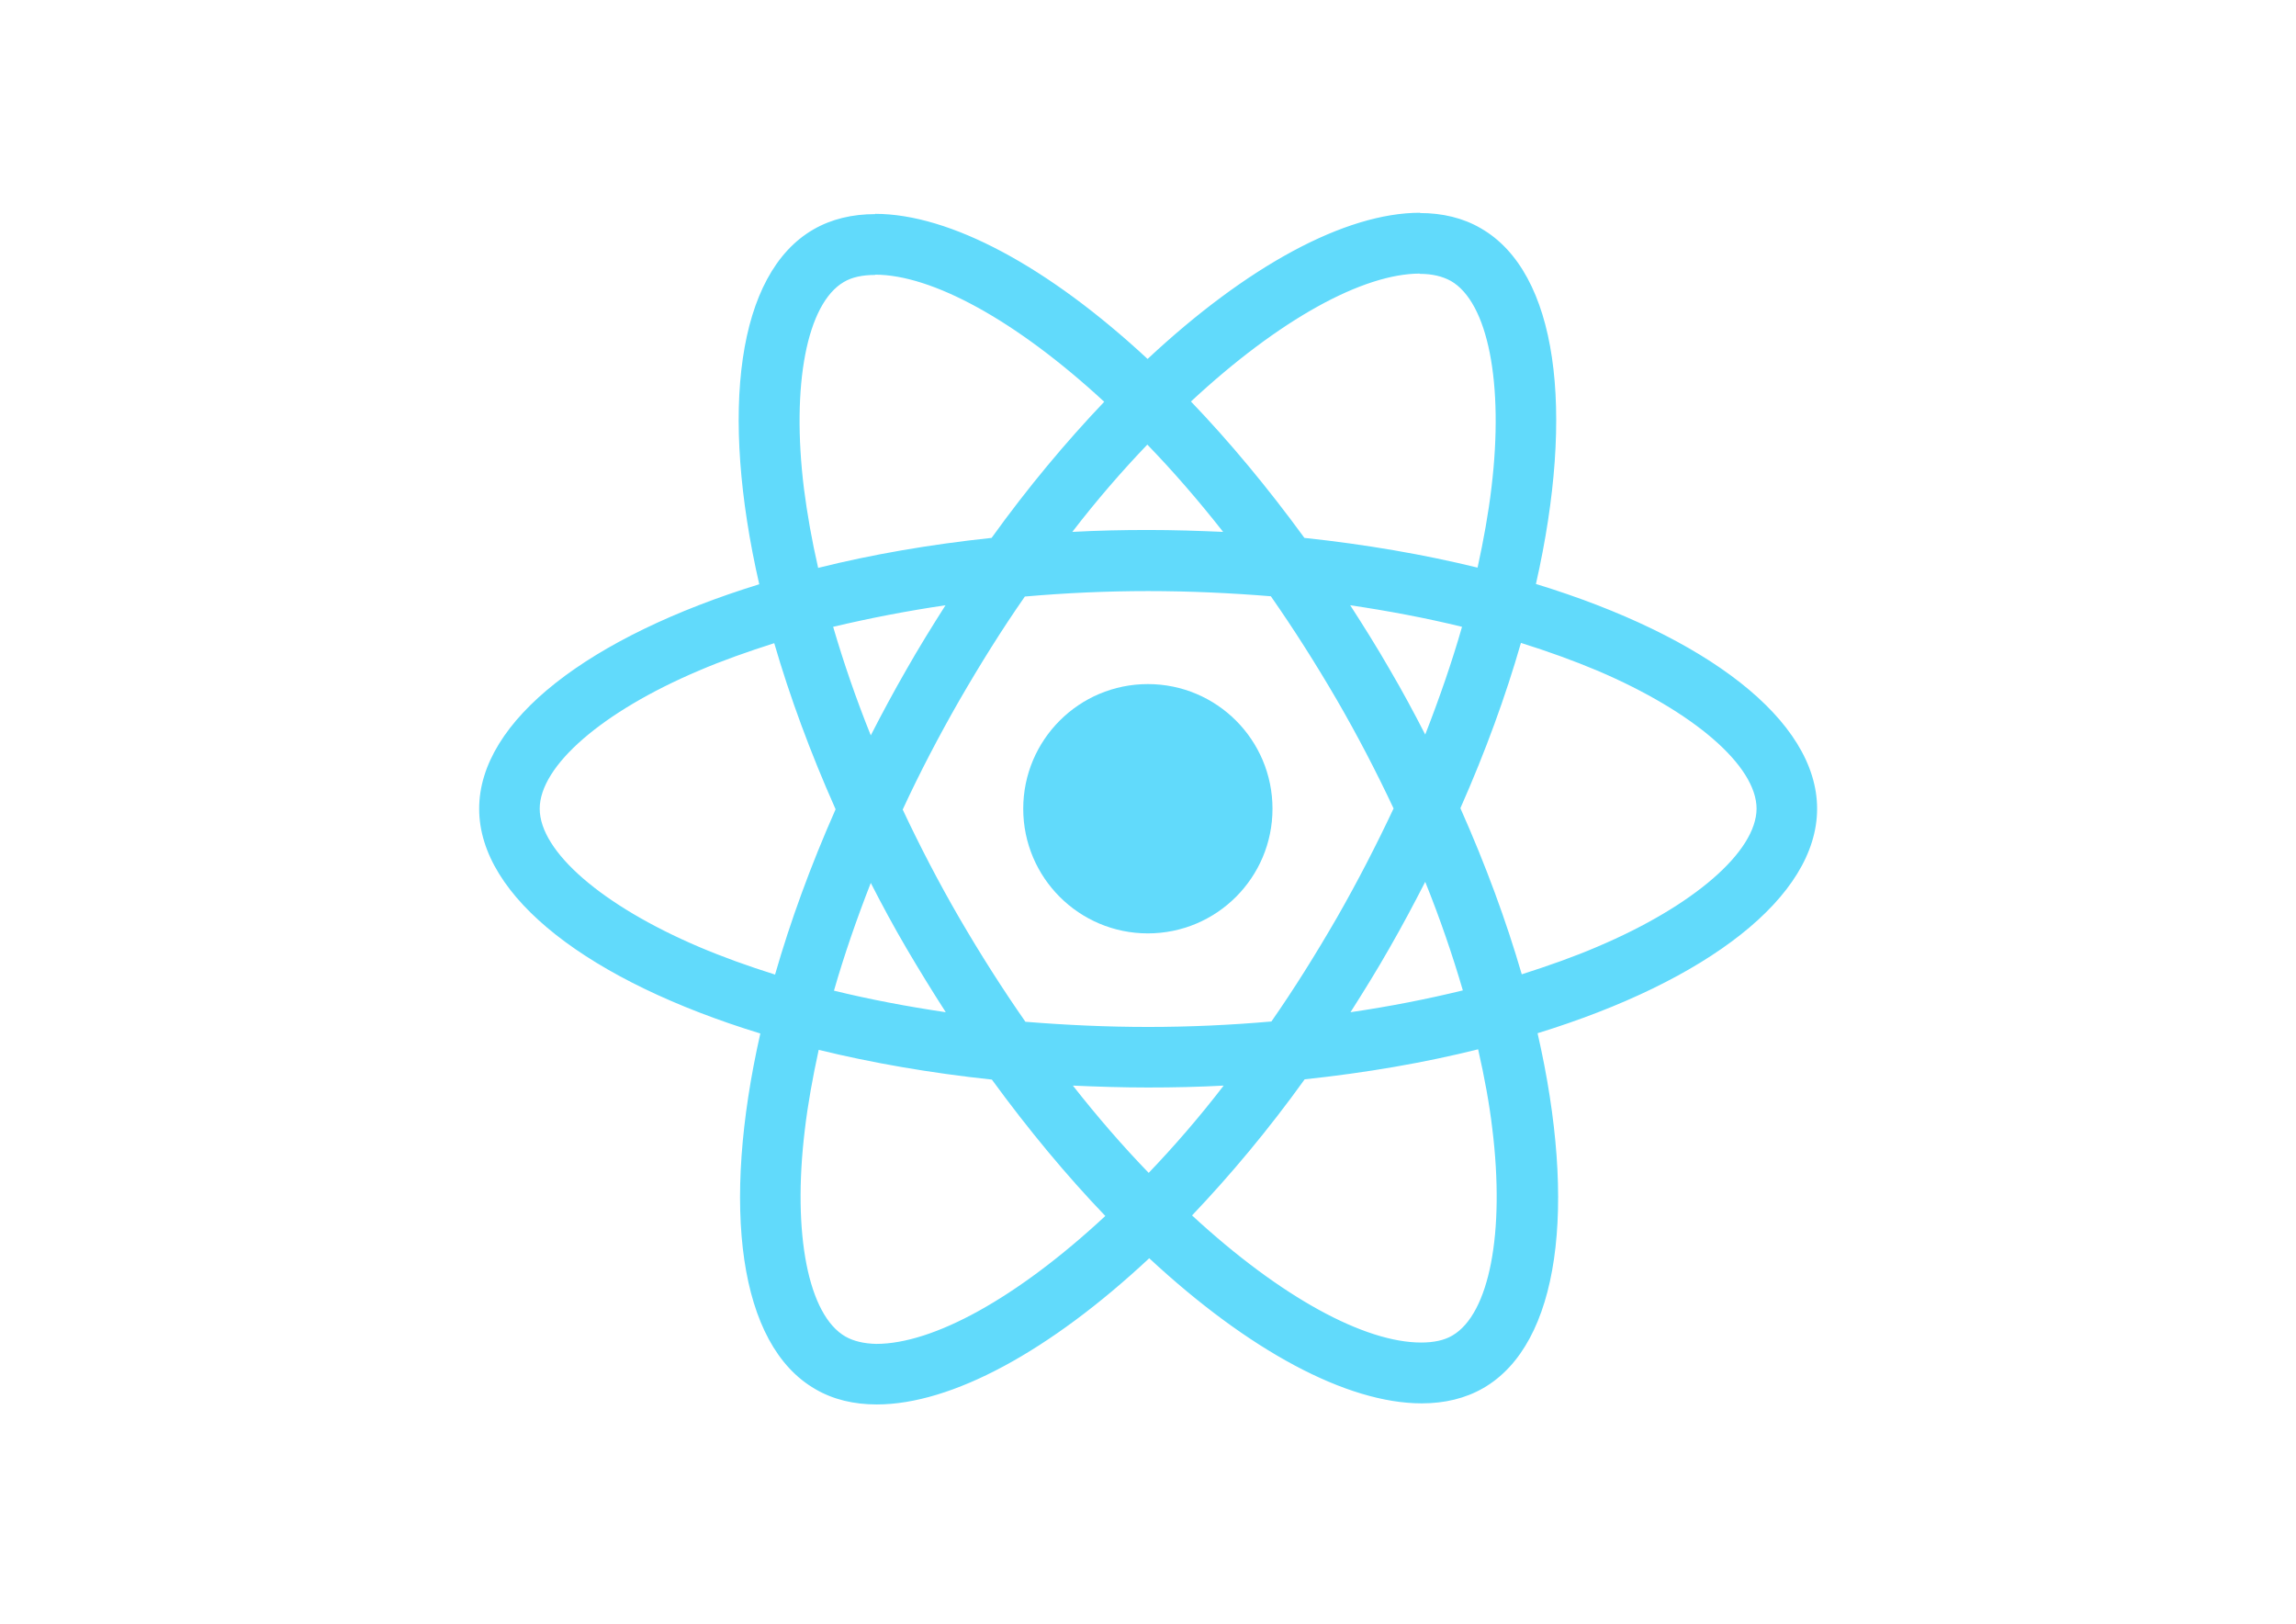
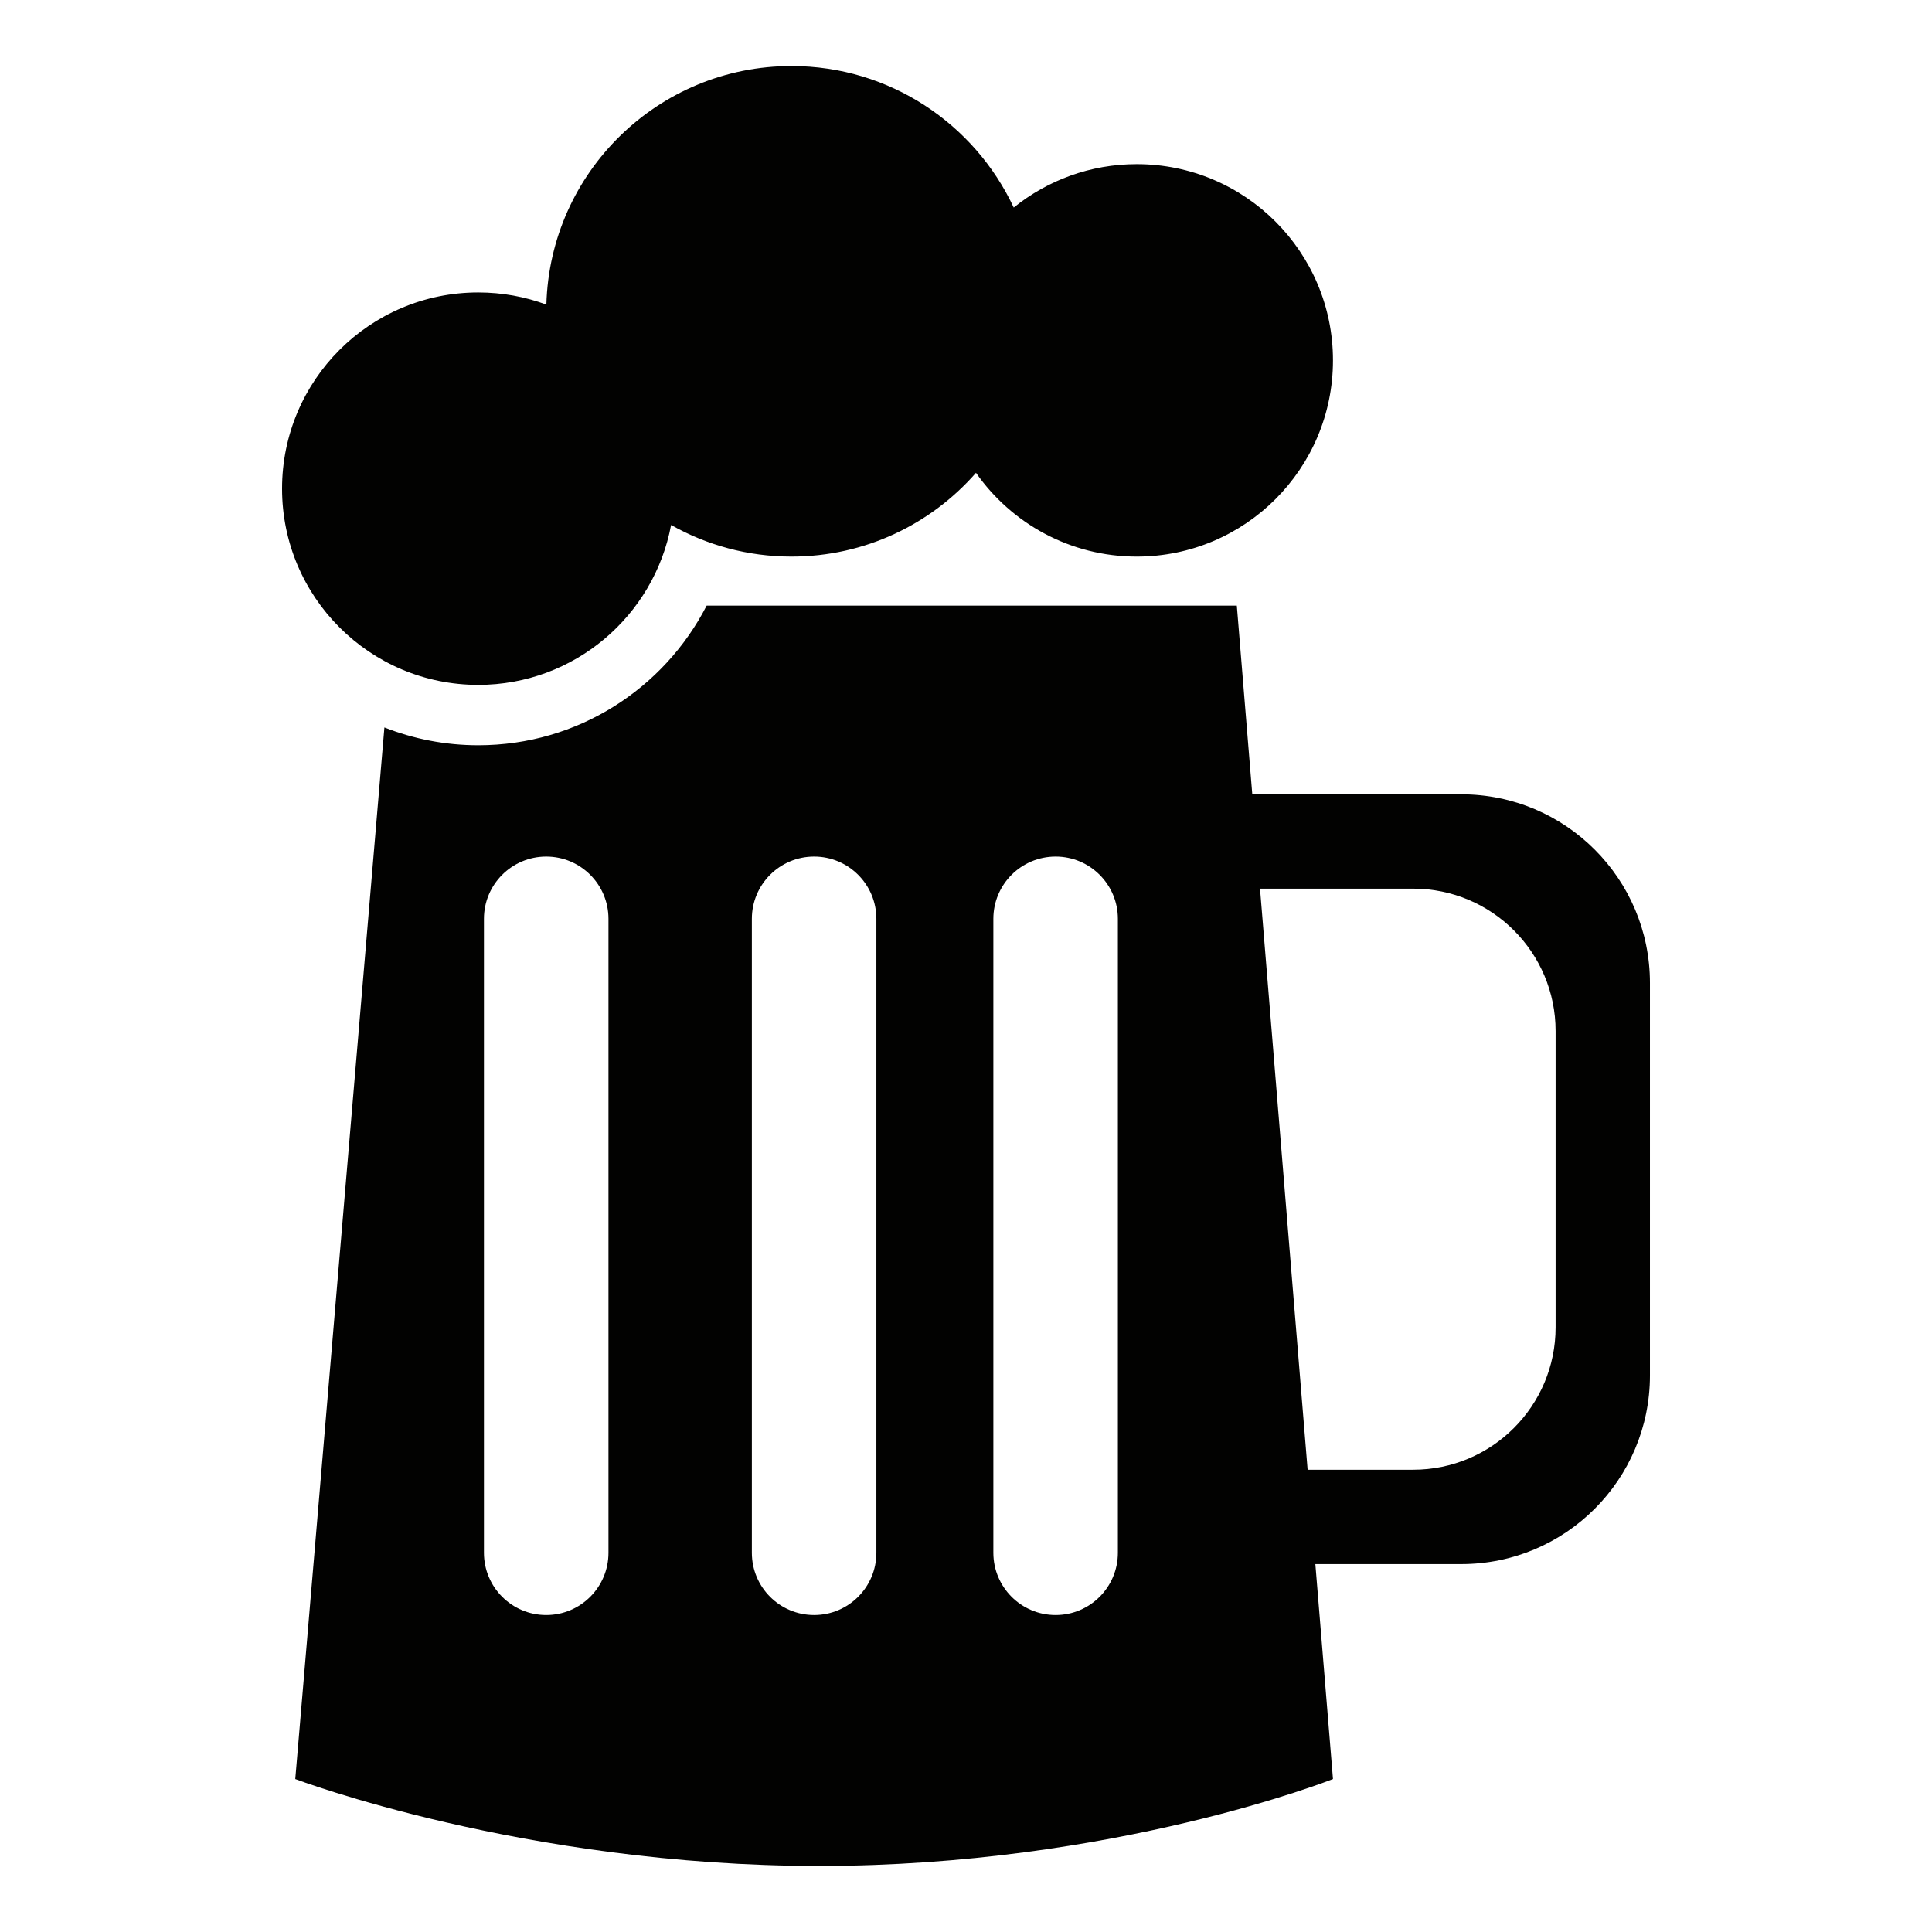
- <svg xmlns="http://www.w3.org/2000/svg" viewBox="0 0 841.9 595.3">
-   <g fill="#61DAFB">
-     <path d="M666.3 296.5c0-32.5-40.7-63.3-103.1-82.4 14.4-63.6 8-114.2-20.2-130.4-6.5-3.8-14.1-5.6-22.4-5.6v22.3c4.6 0 8.3.9 11.4 2.6 13.6 7.8 19.5 37.5 14.9 75.7-1.1 9.4-2.9 19.3-5.1 29.4-19.6-4.8-41-8.5-63.5-10.9-13.5-18.5-27.5-35.3-41.6-50 32.6-30.3 63.2-46.9 84-46.9V78c-27.5 0-63.5 19.6-99.9 53.6-36.4-33.8-72.4-53.2-99.9-53.2v22.3c20.7 0 51.4 16.5 84 46.6-14 14.7-28 31.4-41.3 49.9-22.6 2.4-44 6.1-63.6 11-2.3-10-4-19.7-5.2-29-4.7-38.2 1.1-67.9 14.6-75.8 3-1.8 6.9-2.6 11.5-2.6V78.5c-8.4 0-16 1.8-22.6 5.6-28.1 16.2-34.4 66.7-19.9 130.1-62.2 19.2-102.7 49.9-102.7 82.3 0 32.5 40.7 63.3 103.1 82.4-14.4 63.6-8 114.2 20.2 130.4 6.5 3.8 14.1 5.6 22.5 5.6 27.5 0 63.5-19.6 99.9-53.6 36.4 33.8 72.4 53.2 99.9 53.2 8.4 0 16-1.8 22.6-5.6 28.1-16.2 34.4-66.7 19.9-130.1 62-19.1 102.5-49.9 102.5-82.3zm-130.2-66.7c-3.7 12.9-8.3 26.2-13.5 39.5-4.1-8-8.4-16-13.1-24-4.6-8-9.5-15.8-14.4-23.4 14.2 2.1 27.9 4.7 41 7.9zm-45.8 106.5c-7.8 13.5-15.8 26.3-24.1 38.2-14.9 1.3-30 2-45.2 2-15.1 0-30.2-.7-45-1.9-8.3-11.9-16.4-24.6-24.2-38-7.6-13.1-14.5-26.4-20.8-39.8 6.2-13.4 13.2-26.8 20.7-39.9 7.8-13.5 15.8-26.3 24.1-38.2 14.9-1.3 30-2 45.2-2 15.1 0 30.2.7 45 1.9 8.3 11.9 16.4 24.6 24.2 38 7.6 13.1 14.5 26.4 20.8 39.8-6.3 13.4-13.2 26.8-20.7 39.9zm32.3-13c5.4 13.4 10 26.8 13.8 39.8-13.1 3.2-26.9 5.9-41.2 8 4.9-7.7 9.8-15.6 14.4-23.7 4.6-8 8.9-16.1 13-24.1zM421.2 430c-9.3-9.6-18.6-20.3-27.8-32 9 .4 18.2.7 27.5.7 9.4 0 18.7-.2 27.8-.7-9 11.7-18.3 22.4-27.5 32zm-74.4-58.9c-14.2-2.1-27.9-4.7-41-7.9 3.7-12.9 8.3-26.2 13.5-39.5 4.1 8 8.4 16 13.1 24 4.7 8 9.5 15.8 14.4 23.4zM420.7 163c9.3 9.6 18.6 20.3 27.8 32-9-.4-18.2-.7-27.5-.7-9.4 0-18.7.2-27.8.7 9-11.7 18.3-22.4 27.5-32zm-74 58.9c-4.9 7.7-9.8 15.6-14.4 23.7-4.6 8-8.9 16-13 24-5.4-13.4-10-26.8-13.8-39.8 13.1-3.1 26.9-5.8 41.2-7.9zm-90.5 125.2c-35.4-15.1-58.3-34.9-58.3-50.6 0-15.7 22.9-35.6 58.3-50.6 8.6-3.7 18-7 27.7-10.1 5.7 19.6 13.2 40 22.5 60.9-9.2 20.8-16.6 41.1-22.2 60.6-9.9-3.1-19.3-6.5-28-10.2zM310 490c-13.6-7.8-19.5-37.5-14.9-75.7 1.1-9.4 2.9-19.3 5.1-29.4 19.6 4.8 41 8.5 63.5 10.9 13.5 18.5 27.5 35.3 41.6 50-32.6 30.3-63.2 46.9-84 46.9-4.5-.1-8.3-1-11.3-2.7zm237.2-76.2c4.7 38.2-1.1 67.9-14.6 75.8-3 1.8-6.9 2.6-11.5 2.6-20.7 0-51.4-16.5-84-46.6 14-14.7 28-31.4 41.3-49.9 22.6-2.4 44-6.1 63.6-11 2.3 10.1 4.1 19.8 5.2 29.1zm38.5-66.7c-8.6 3.7-18 7-27.7 10.1-5.7-19.6-13.2-40-22.5-60.9 9.2-20.8 16.6-41.1 22.2-60.6 9.9 3.1 19.3 6.5 28.1 10.2 35.4 15.1 58.3 34.9 58.3 50.6-.1 15.7-23 35.6-58.4 50.6zM320.8 78.4z" />
-     <circle cx="420.9" cy="296.5" r="45.7" />
-     <path d="M520.5 78.1z" />
+ <svg xmlns="http://www.w3.org/2000/svg" version="1.1" id="Layer_1" x="0px" y="0px" width="512px" height="512px" viewBox="0 0 512 512" enable-background="new 0 0 512 512" xml:space="preserve">
+   <g>
+     <path fill="#020201" d="M126.75,181.5c25.428,0,46.58-18.257,51.096-42.375c9.427,5.323,20.306,8.375,31.904,8.375   c19.501,0,36.983-8.6,48.897-22.2c9.403,13.418,24.974,22.2,42.603,22.2c28.719,0,52-23.281,52-52s-23.281-52-52-52   c-12.348,0-23.683,4.312-32.602,11.501C258.289,32.851,235.818,17.5,209.75,17.5c-35.302,0-64.01,28.147-64.955,63.221   c-5.622-2.081-11.7-3.221-18.045-3.221c-28.719,0-52,23.281-52,52S98.031,181.5,126.75,181.5z" />
+     <path fill="#020201" d="M387.25,210.5h-55.383l-4.097-50H187.267c-11.274,21.962-34.132,37-60.517,37   c-8.785,0-17.171-1.684-24.878-4.717L78.25,471.466c0,0,60.623,23.034,138.818,23.034s136.182-23.034,136.182-23.034l-4.668-56.966   h38.668c27.614,0,50-22.386,50-50v-104C437.25,232.885,414.865,210.5,387.25,210.5z M161.25,411.5c0,9.112-7.387,16.5-16.5,16.5   s-16.5-7.388-16.5-16.5v-168c0-9.113,7.387-16.5,16.5-16.5s16.5,7.387,16.5,16.5V411.5z M232.25,411.5   c0,9.112-7.387,16.5-16.5,16.5s-16.5-7.388-16.5-16.5v-168c0-9.113,7.387-16.5,16.5-16.5s16.5,7.387,16.5,16.5V411.5z    M296.25,411.5c0,9.112-7.387,16.5-16.5,16.5s-16.5-7.388-16.5-16.5v-168c0-9.113,7.387-16.5,16.5-16.5s16.5,7.387,16.5,16.5V411.5   z M412.25,351.753c0,20.845-16.898,37.743-37.743,37.743h-27.974l-12.617-153.992h40.591c20.845,0,37.743,16.898,37.743,37.743   V351.753z" />
  </g>
</svg>
